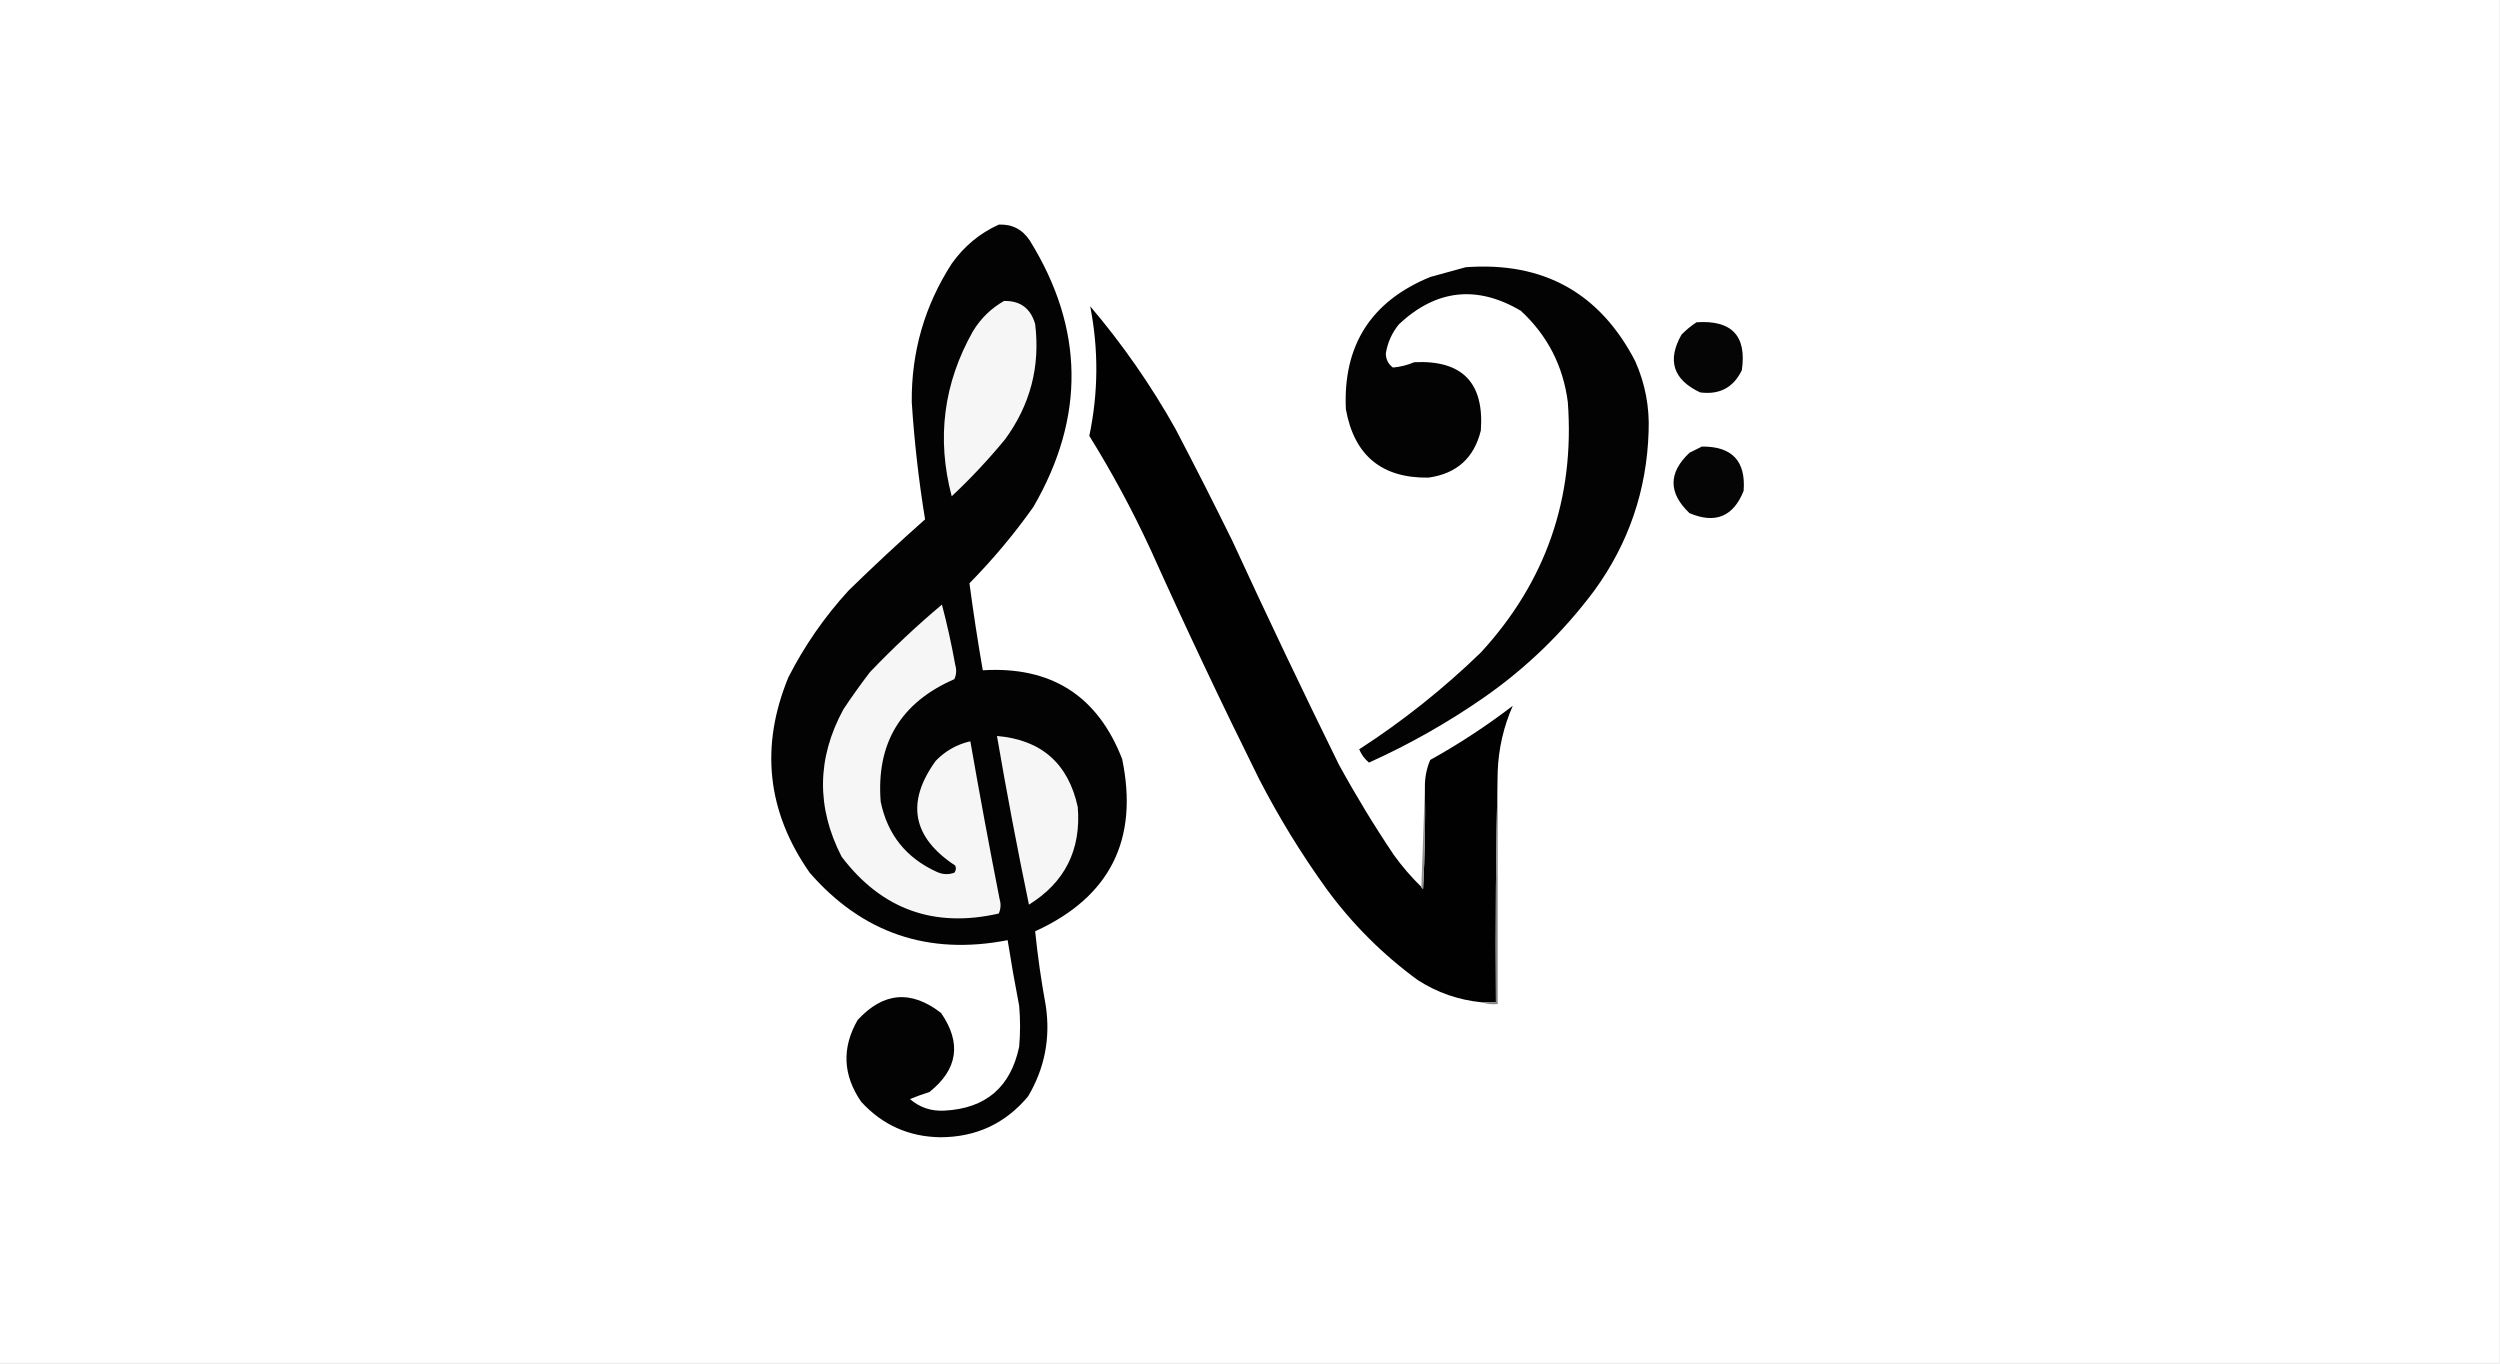
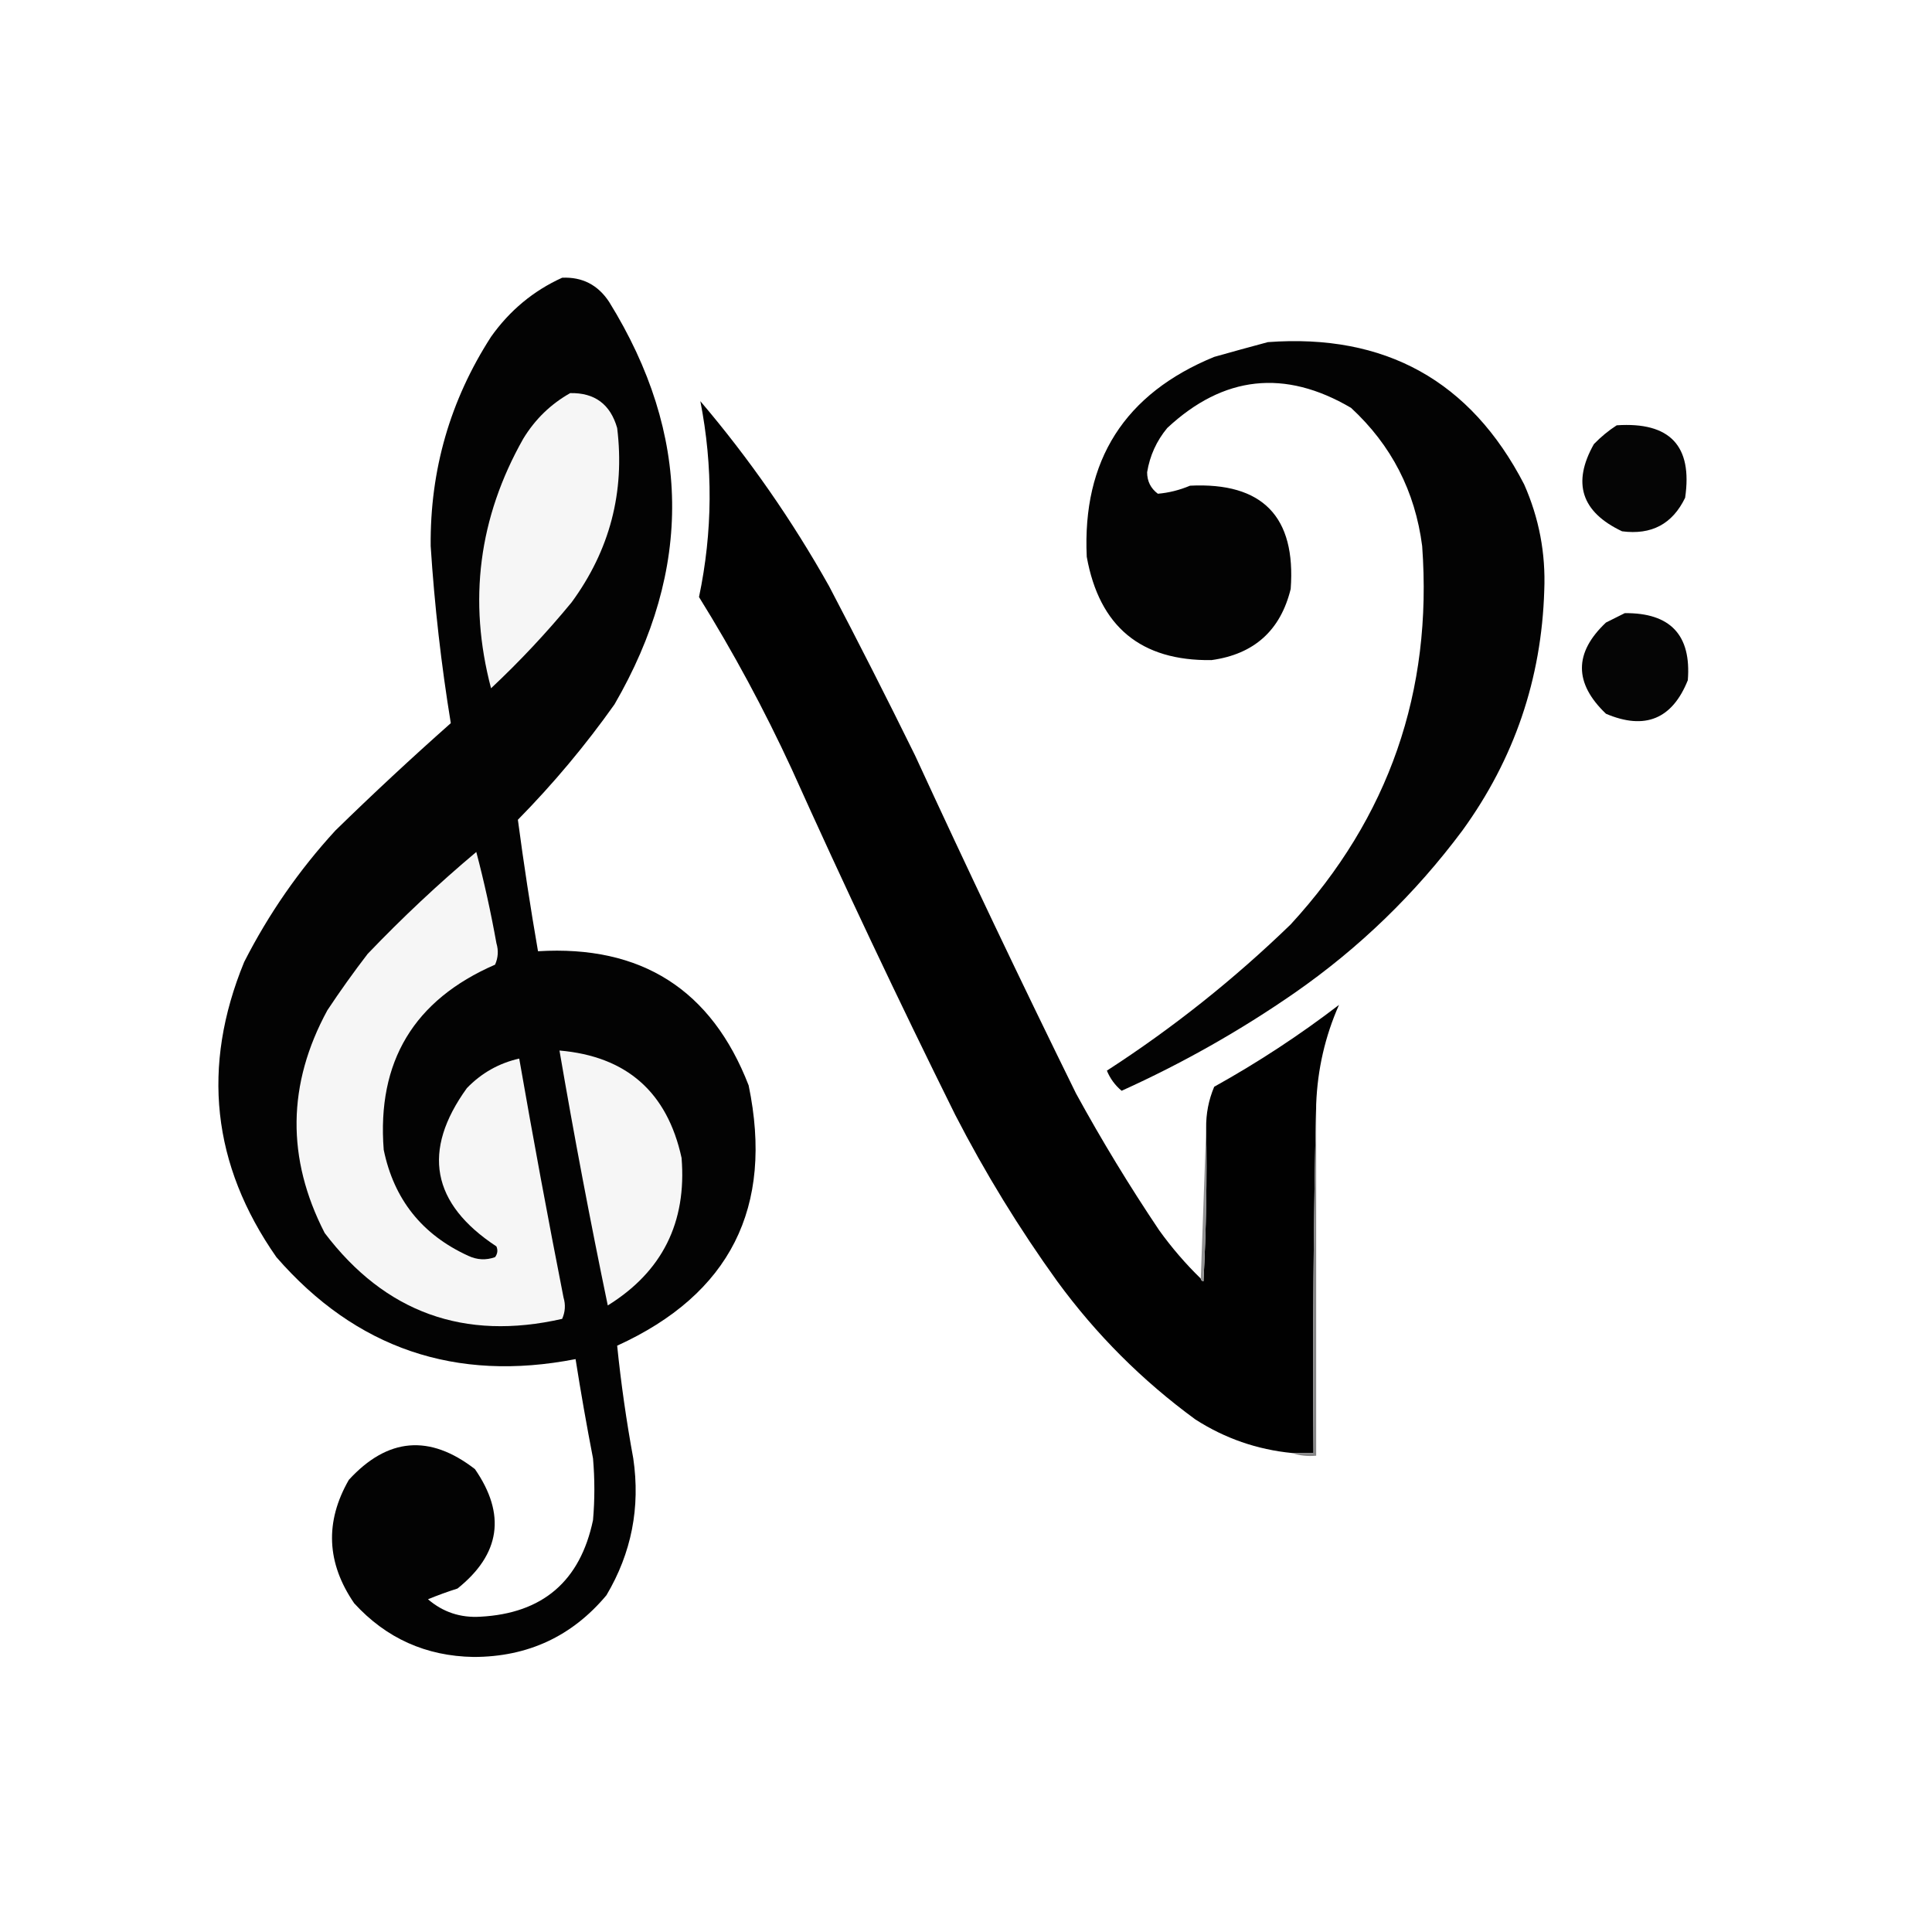
- <svg xmlns="http://www.w3.org/2000/svg" version="1.1" width="1408px" height="768px" style="shape-rendering:geometricPrecision; text-rendering:geometricPrecision; image-rendering:optimizeQuality; fill-rule:evenodd; clip-rule:evenodd">
+ <svg xmlns="http://www.w3.org/2000/svg" viewBox="353 23 720 720" preserveAspectRatio="xMidYMid meet" style="shape-rendering:geometricPrecision; text-rendering:geometricPrecision; image-rendering:optimizeQuality; fill-rule:evenodd; clip-rule:evenodd">
  <g>
    <path style="opacity:1" fill="#ffffff" d="M -0.5,-0.5 C 468.833,-0.5 938.167,-0.5 1407.5,-0.5C 1407.5,255.5 1407.5,511.5 1407.5,767.5C 938.167,767.5 468.833,767.5 -0.5,767.5C -0.5,511.5 -0.5,255.5 -0.5,-0.5 Z" />
  </g>
  <g>
    <path style="opacity:1" fill="#030303" d="M 562.5,126.5 C 569.992,126.163 575.825,129.163 580,135.5C 610.641,184.982 611.307,234.982 582,285.5C 571.19,300.758 559.19,315.092 546,328.5C 548.169,344.843 550.669,361.177 553.5,377.5C 592.008,375.153 618.175,391.819 632,427.5C 641.433,472.969 625.099,505.302 583,524.5C 584.433,538.534 586.433,552.534 589,566.5C 591.682,584.754 588.349,601.754 579,617.5C 566.185,632.821 549.685,640.488 529.5,640.5C 511.759,640.211 496.926,633.545 485,620.5C 474.689,605.48 474.022,590.147 483,574.5C 497.447,558.748 513.114,557.414 530,570.5C 541.649,587.366 539.482,602.2 523.5,615C 519.783,616.18 516.116,617.513 512.5,619C 518.072,623.787 524.572,625.954 532,625.5C 555.228,624.272 569.228,612.272 574,589.5C 574.667,581.833 574.667,574.167 574,566.5C 571.615,554.189 569.448,541.856 567.5,529.5C 522.802,538.213 485.635,525.547 456,491.5C 431.979,457.111 427.979,420.444 444,381.5C 453.114,363.597 464.448,347.264 478,332.5C 492.032,318.799 506.366,305.466 521,292.5C 517.432,270.68 514.932,248.68 513.5,226.5C 513.243,198.184 520.743,172.184 536,148.5C 542.955,138.694 551.789,131.361 562.5,126.5 Z" />
  </g>
  <g>
    <path style="opacity:1" fill="#030303" d="M 825.5,150.5 C 869.223,147.268 901.056,164.934 921,203.5C 926.568,216.075 929.068,229.241 928.5,243C 927.497,276.01 917.33,305.843 898,332.5C 880.419,356.082 859.586,376.248 835.5,393C 815.201,407.072 793.701,419.239 771,429.5C 768.566,427.475 766.732,424.975 765.5,422C 790.062,406.116 812.895,387.949 834,367.5C 870.612,327.667 886.946,280.667 883,226.5C 880.363,206.058 871.53,188.891 856.5,175C 831.786,160.467 808.953,162.967 788,182.5C 784.01,187.314 781.51,192.814 780.5,199C 780.5,202.333 781.833,205 784.5,207C 788.568,206.655 792.568,205.655 796.5,204C 823.514,202.681 836.014,215.514 834,242.5C 830.194,257.97 820.36,266.803 804.5,269C 778.187,269.362 762.687,256.529 758,230.5C 756.3,194.526 772.133,169.692 805.5,156C 812.278,154.087 818.945,152.254 825.5,150.5 Z" />
  </g>
  <g>
    <path style="opacity:1" fill="#f6f6f6" d="M 565.5,169.5 C 574.629,169.321 580.462,173.654 583,182.5C 585.928,206.388 580.261,228.055 566,247.5C 556.677,258.822 546.677,269.489 536,279.5C 527.389,246.883 531.389,215.883 548,186.5C 552.406,179.259 558.239,173.593 565.5,169.5 Z" />
  </g>
  <g>
    <path style="opacity:1" fill="#010101" d="M 800.5,499.5 C 800.56,500.043 800.893,500.376 801.5,500.5C 802.5,481.512 802.833,462.512 802.5,443.5C 802.414,438.096 803.414,432.929 805.5,428C 821.77,418.952 837.27,408.786 852,397.5C 846.833,409.177 844,421.51 843.5,434.5C 842.501,477.663 842.168,520.997 842.5,564.5C 839.833,564.5 837.167,564.5 834.5,564.5C 821.488,563.218 809.488,559.052 798.5,552C 778.667,537.5 761.5,520.333 747,500.5C 732.828,480.835 720.161,460.169 709,438.5C 687.848,395.863 667.514,352.863 648,309.5C 637.772,287.37 626.272,266.036 613.5,245.5C 618.603,221.163 618.769,196.829 614,172.5C 632.218,193.929 648.218,216.929 662,241.5C 672.922,262.344 683.589,283.344 694,304.5C 713.471,346.774 733.471,388.774 754,430.5C 763.58,448 773.913,465 785,481.5C 789.687,488.012 794.854,494.012 800.5,499.5 Z" />
  </g>
  <g>
    <path style="opacity:1" fill="#050505" d="M 955.5,181.5 C 975.338,180.164 983.838,189.164 981,208.5C 976.282,218.278 968.449,222.445 957.5,221C 942.314,213.82 938.814,202.987 947,188.5C 949.628,185.79 952.461,183.456 955.5,181.5 Z" />
  </g>
  <g>
    <path style="opacity:1" fill="#050505" d="M 958.5,251.5 C 975.518,251.348 983.351,259.682 982,276.5C 976.187,290.999 966.02,295.165 951.5,289C 939.554,277.593 939.554,266.259 951.5,255C 953.925,253.787 956.259,252.621 958.5,251.5 Z" />
  </g>
  <g>
    <path style="opacity:1" fill="#f6f6f6" d="M 530.5,340.5 C 533.425,351.61 535.925,362.943 538,374.5C 538.818,377.227 538.652,379.894 537.5,382.5C 507.264,395.638 493.431,418.638 496,451.5C 499.803,469.974 510.303,483.14 527.5,491C 530.791,492.544 534.124,492.711 537.5,491.5C 538.428,490.232 538.595,488.899 538,487.5C 513.781,471.544 510.115,451.877 527,428.5C 532.439,422.881 538.939,419.215 546.5,417.5C 551.675,447.21 557.175,476.877 563,506.5C 563.818,509.227 563.652,511.894 562.5,514.5C 525.999,522.819 496.499,512.152 474,482.5C 459.698,454.679 460.031,427.013 475,399.5C 479.755,392.324 484.755,385.324 490,378.5C 502.906,365.006 516.406,352.339 530.5,340.5 Z" />
  </g>
  <g>
    <path style="opacity:1" fill="#f6f6f6" d="M 561.5,414.5 C 586.484,416.65 601.651,429.984 607,454.5C 608.959,478.582 599.793,496.915 579.5,509.5C 572.945,477.957 566.945,446.29 561.5,414.5 Z" />
  </g>
  <g>
    <path style="opacity:1" fill="#919192" d="M 802.5,443.5 C 802.833,462.512 802.5,481.512 801.5,500.5C 800.893,500.376 800.56,500.043 800.5,499.5C 801.167,480.833 801.833,462.167 802.5,443.5 Z" />
  </g>
  <g>
    <path style="opacity:1" fill="#868687" d="M 843.5,434.5 C 843.5,478.167 843.5,521.833 843.5,565.5C 840.287,565.81 837.287,565.477 834.5,564.5C 837.167,564.5 839.833,564.5 842.5,564.5C 842.168,520.997 842.501,477.663 843.5,434.5 Z" />
  </g>
</svg>
